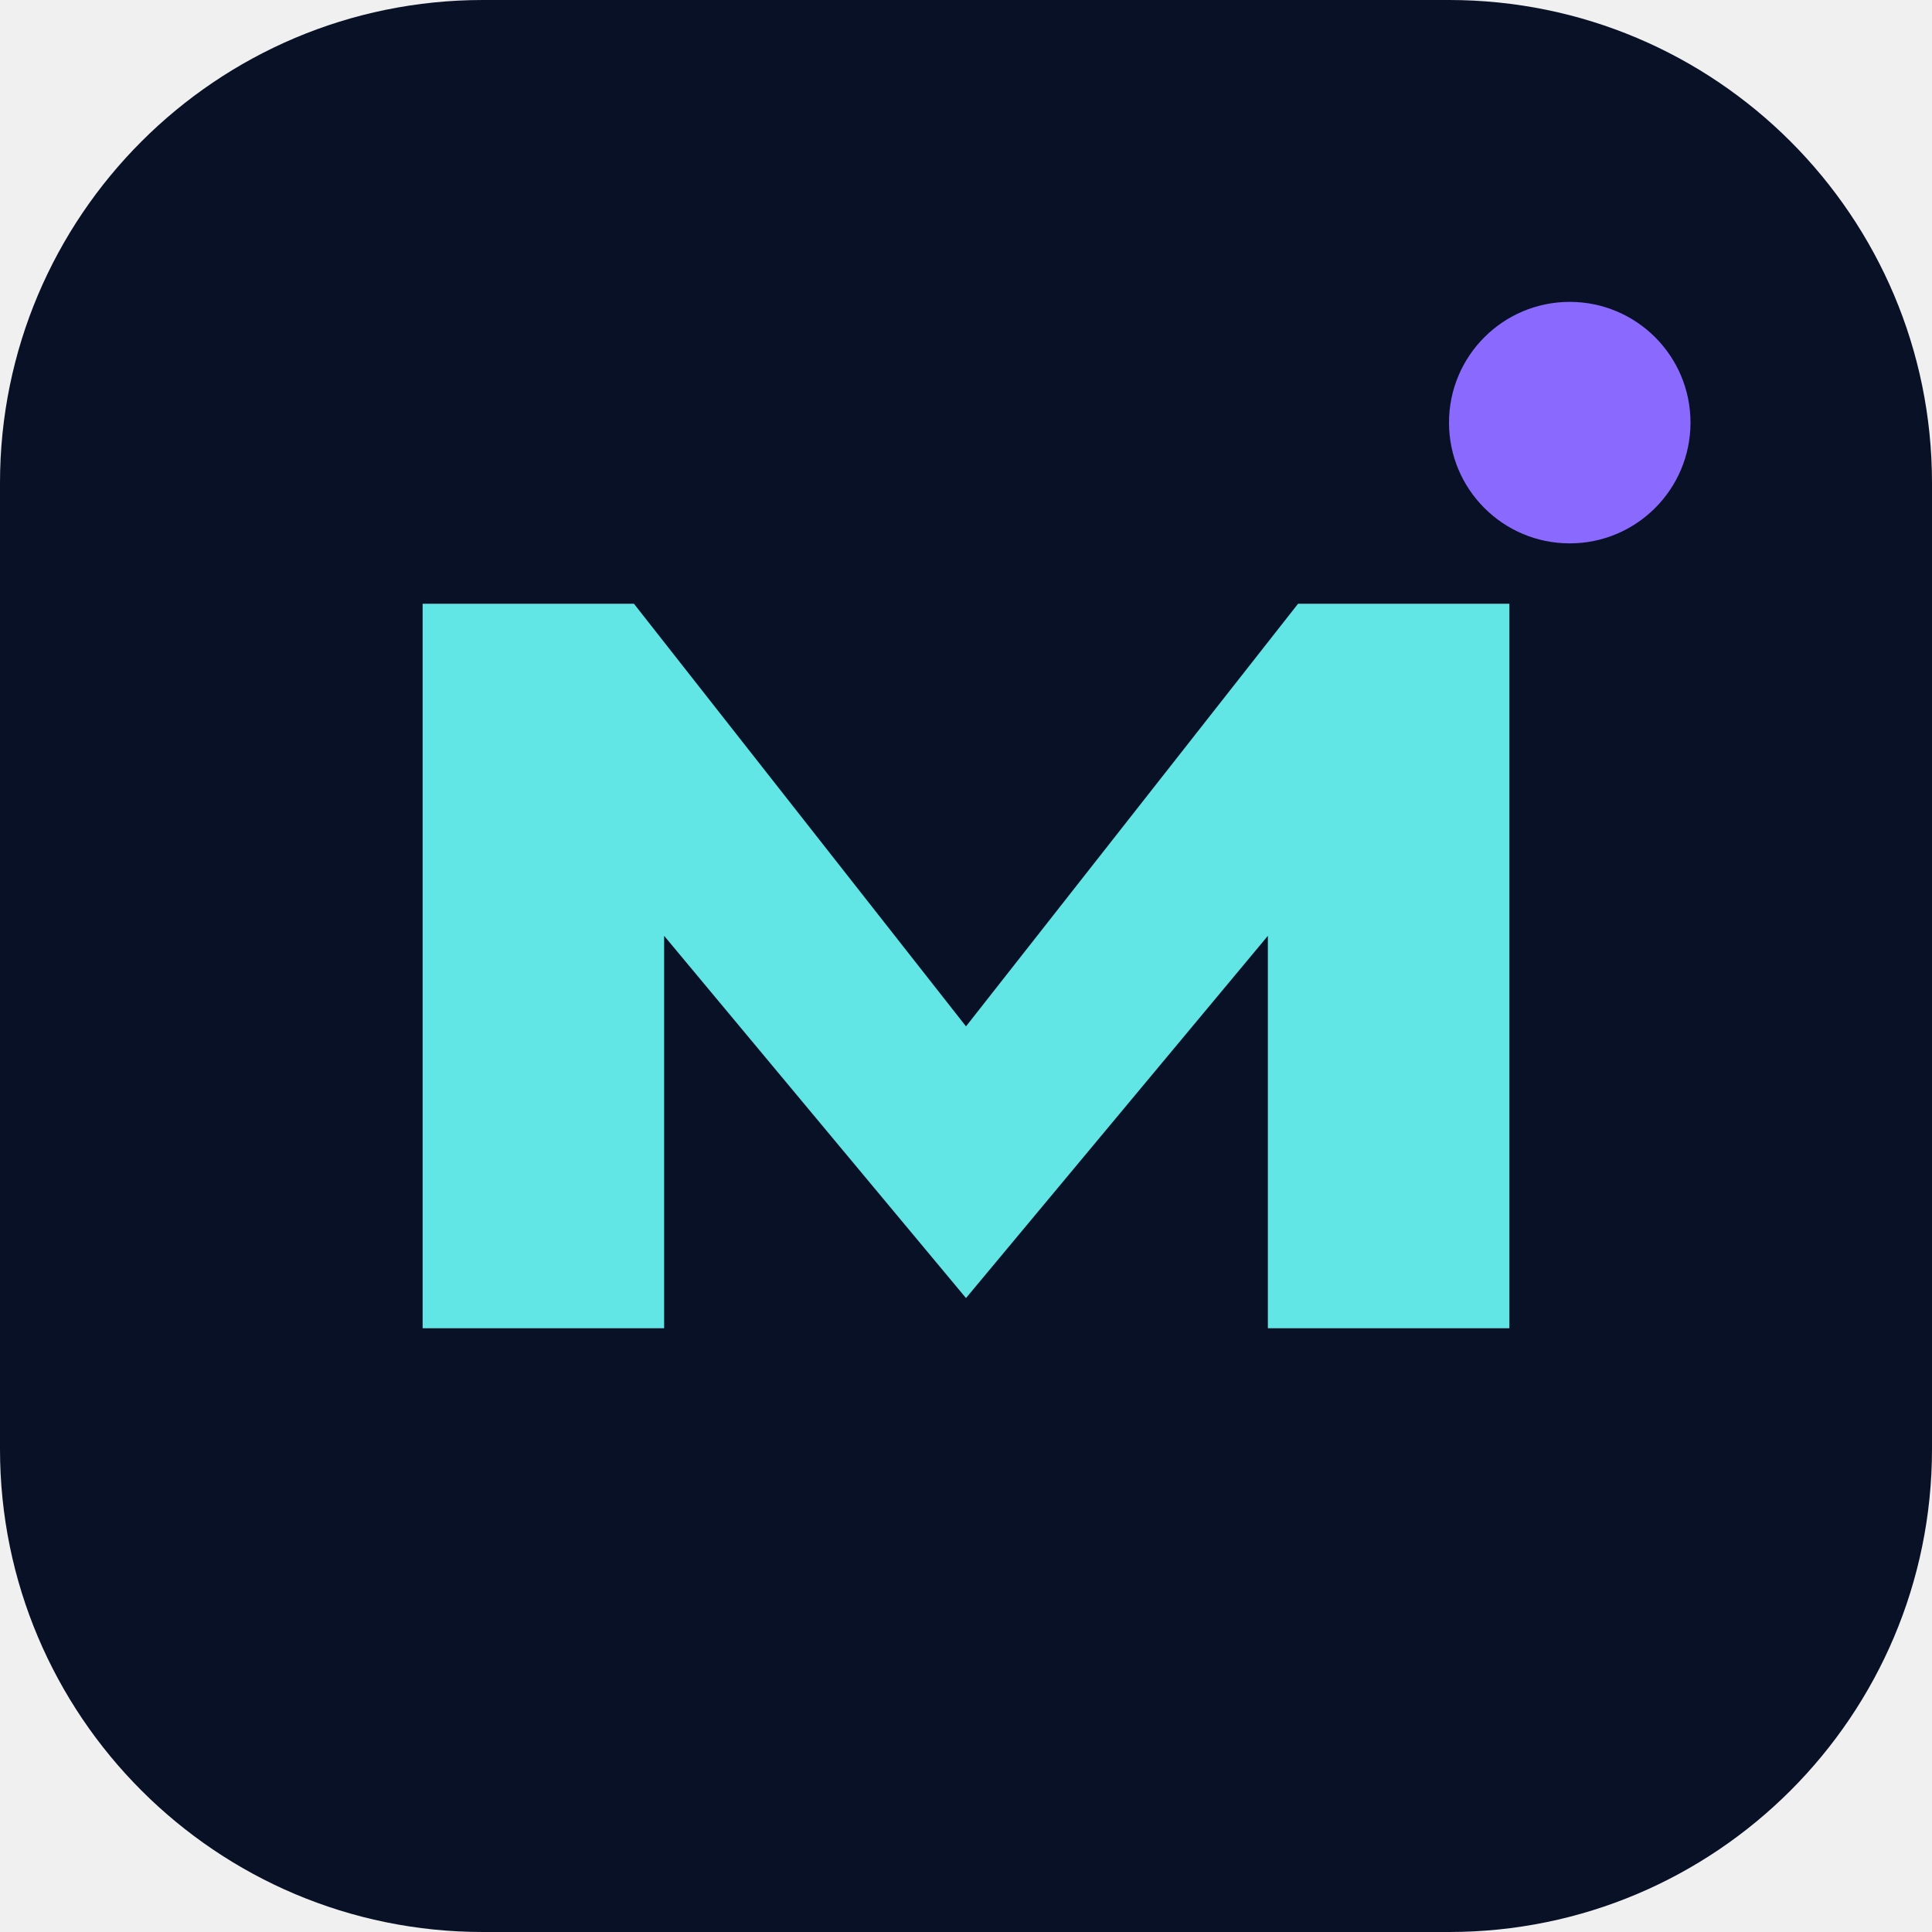
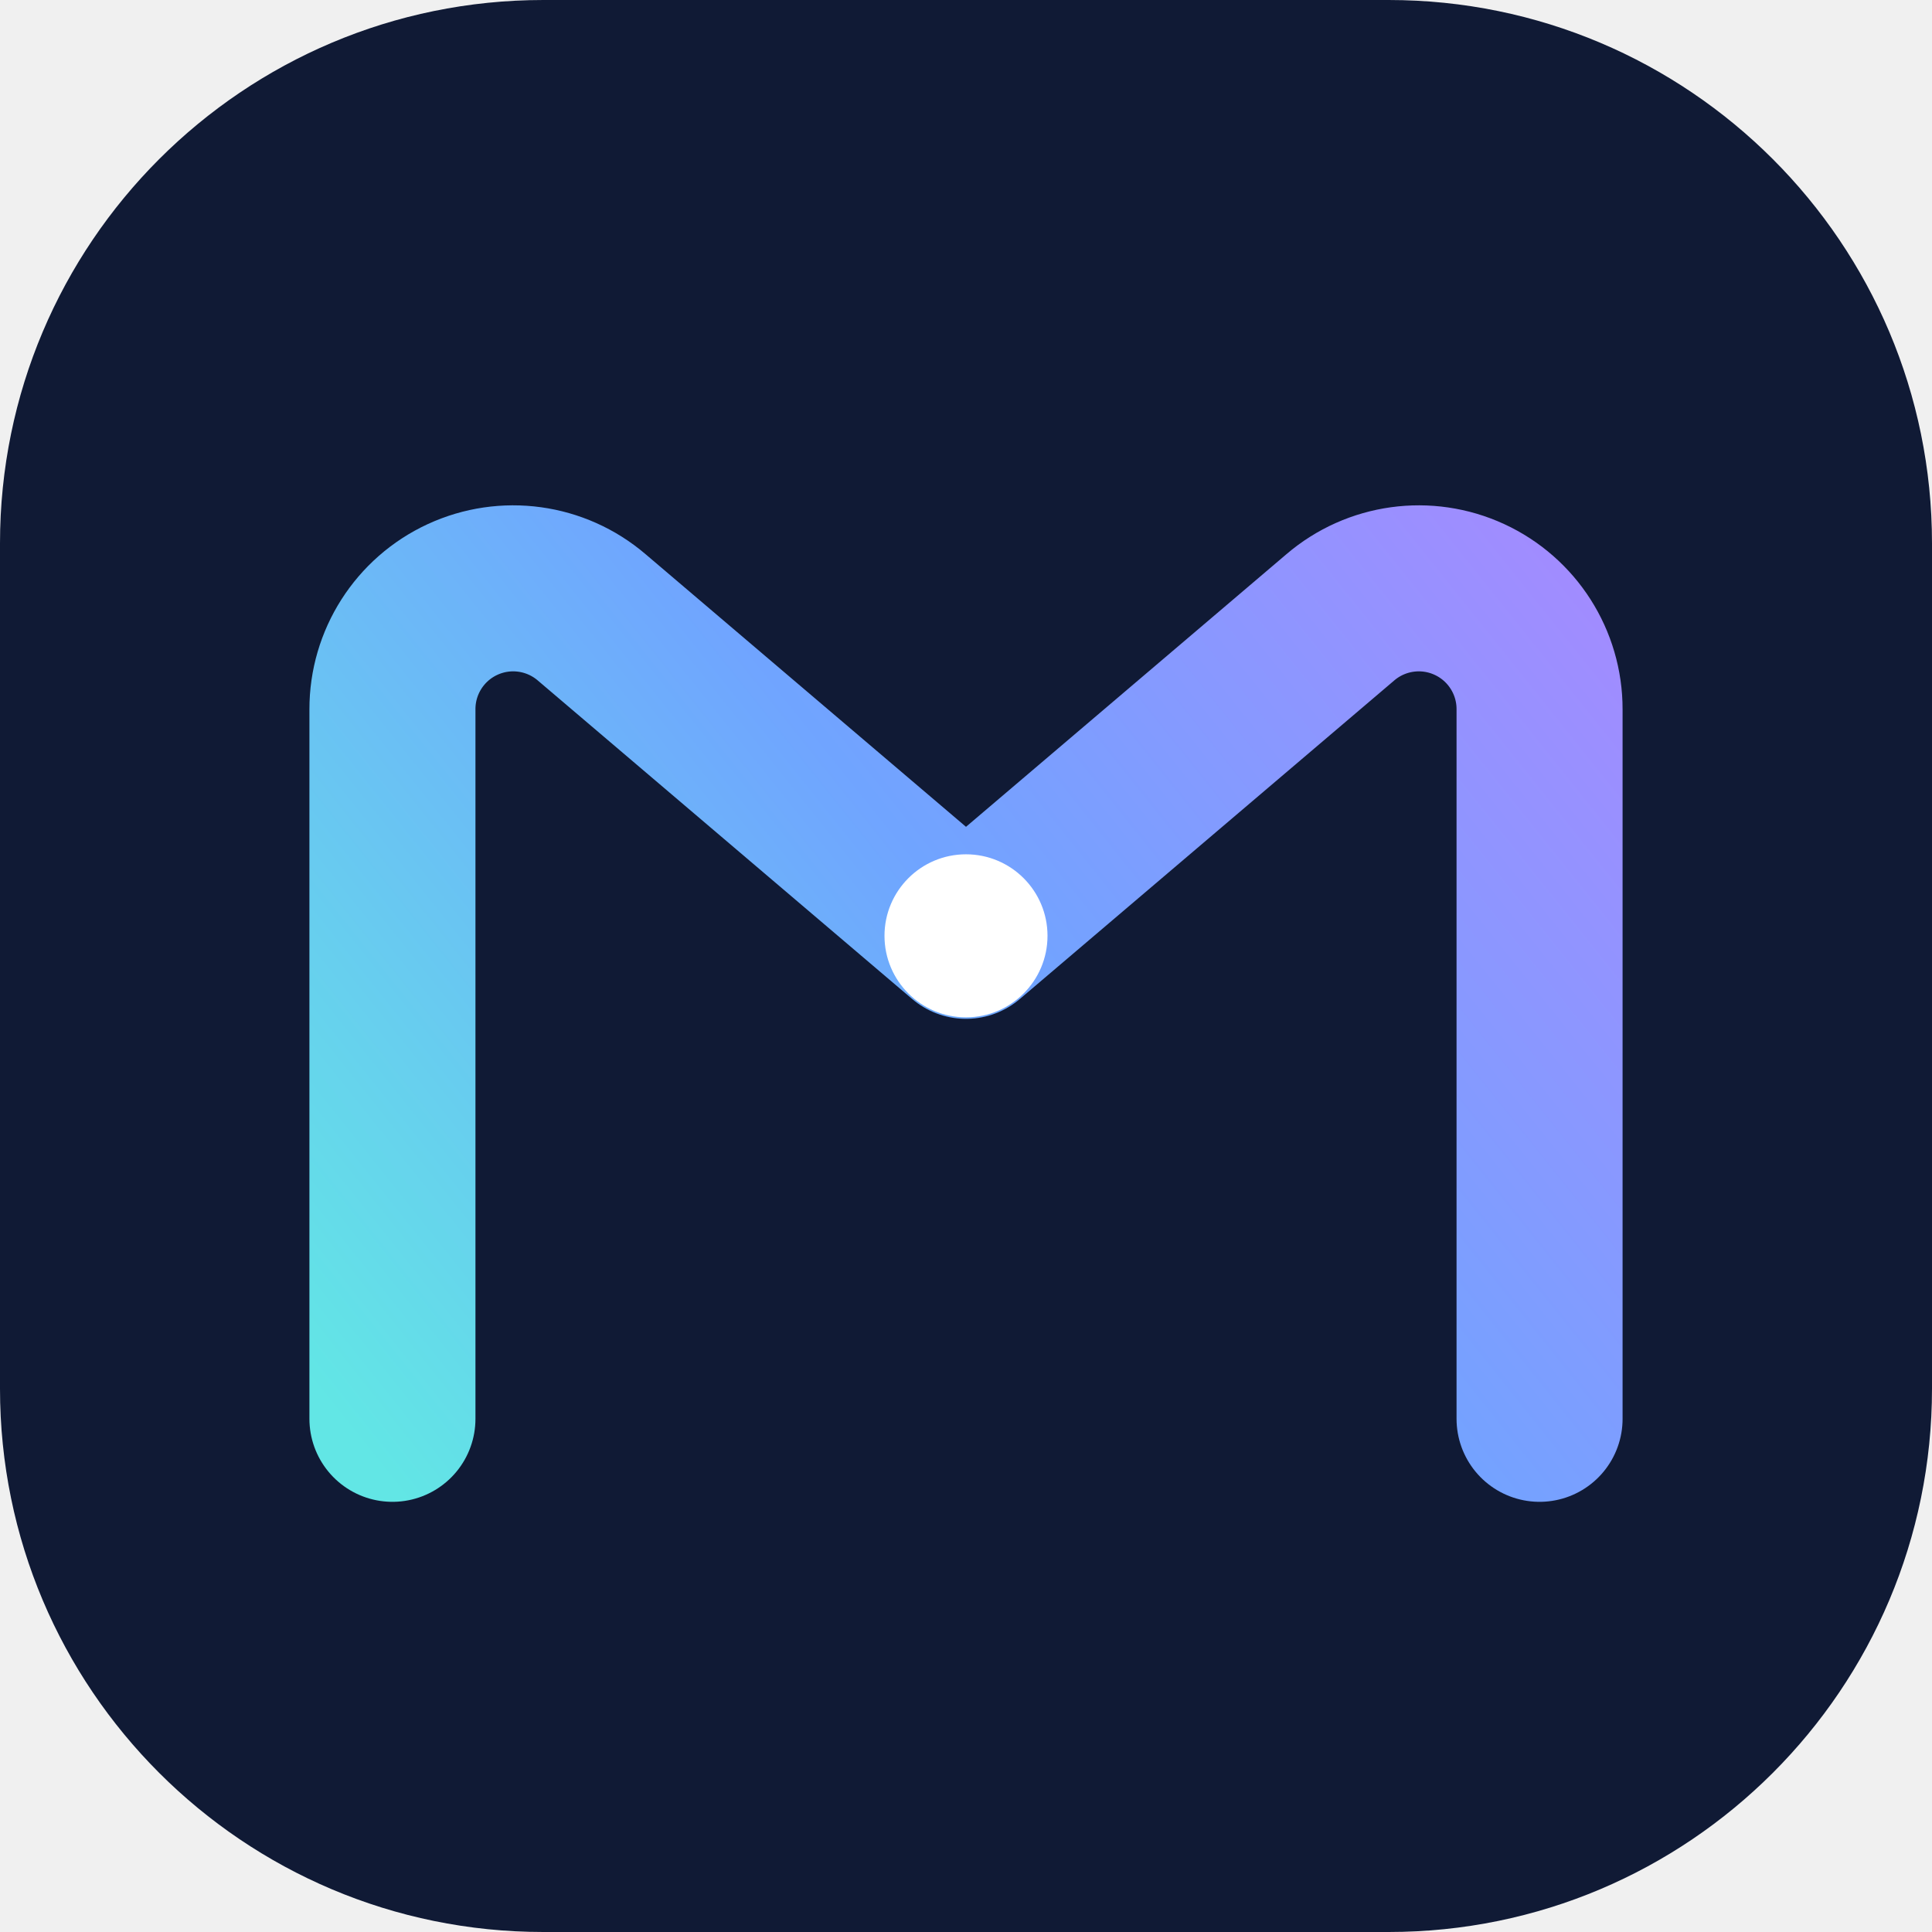
<svg xmlns="http://www.w3.org/2000/svg" viewBox="0 0 64 64">
-   <rect width="64" height="64" rx="16" fill="#081126" />
-   <path d="M14 44V20h7l11 14 11-14h7v24h-8V31L32 43 22 31v13z" fill="#62e6e5" />
-   <circle cx="52" cy="14" r="4" fill="#8a69ff" />
+   <defs>
+     <linearGradient id="mark" x1="12" y1="48" x2="52" y2="16" gradientUnits="userSpaceOnUse">
+       <stop stop-color="#62e6e5" />
+       <stop offset=".52" stop-color="#70a4ff" />
+       <stop offset="1" stop-color="#a58aff" />
+     </linearGradient>
+   </defs>
+   <rect width="64" height="64" rx="18" fill="#101a35" />
+   <path d="M13 47V23.5a4 4 0 0 1 6.6-3.05L32 31l12.4-10.55A4 4 0 0 1 51 23.5V47" fill="none" stroke="url(#mark)" stroke-linecap="round" stroke-linejoin="round" stroke-width="5.5" />
+   <circle cx="32" cy="31" r="2.7" fill="#fff" />
</svg>
